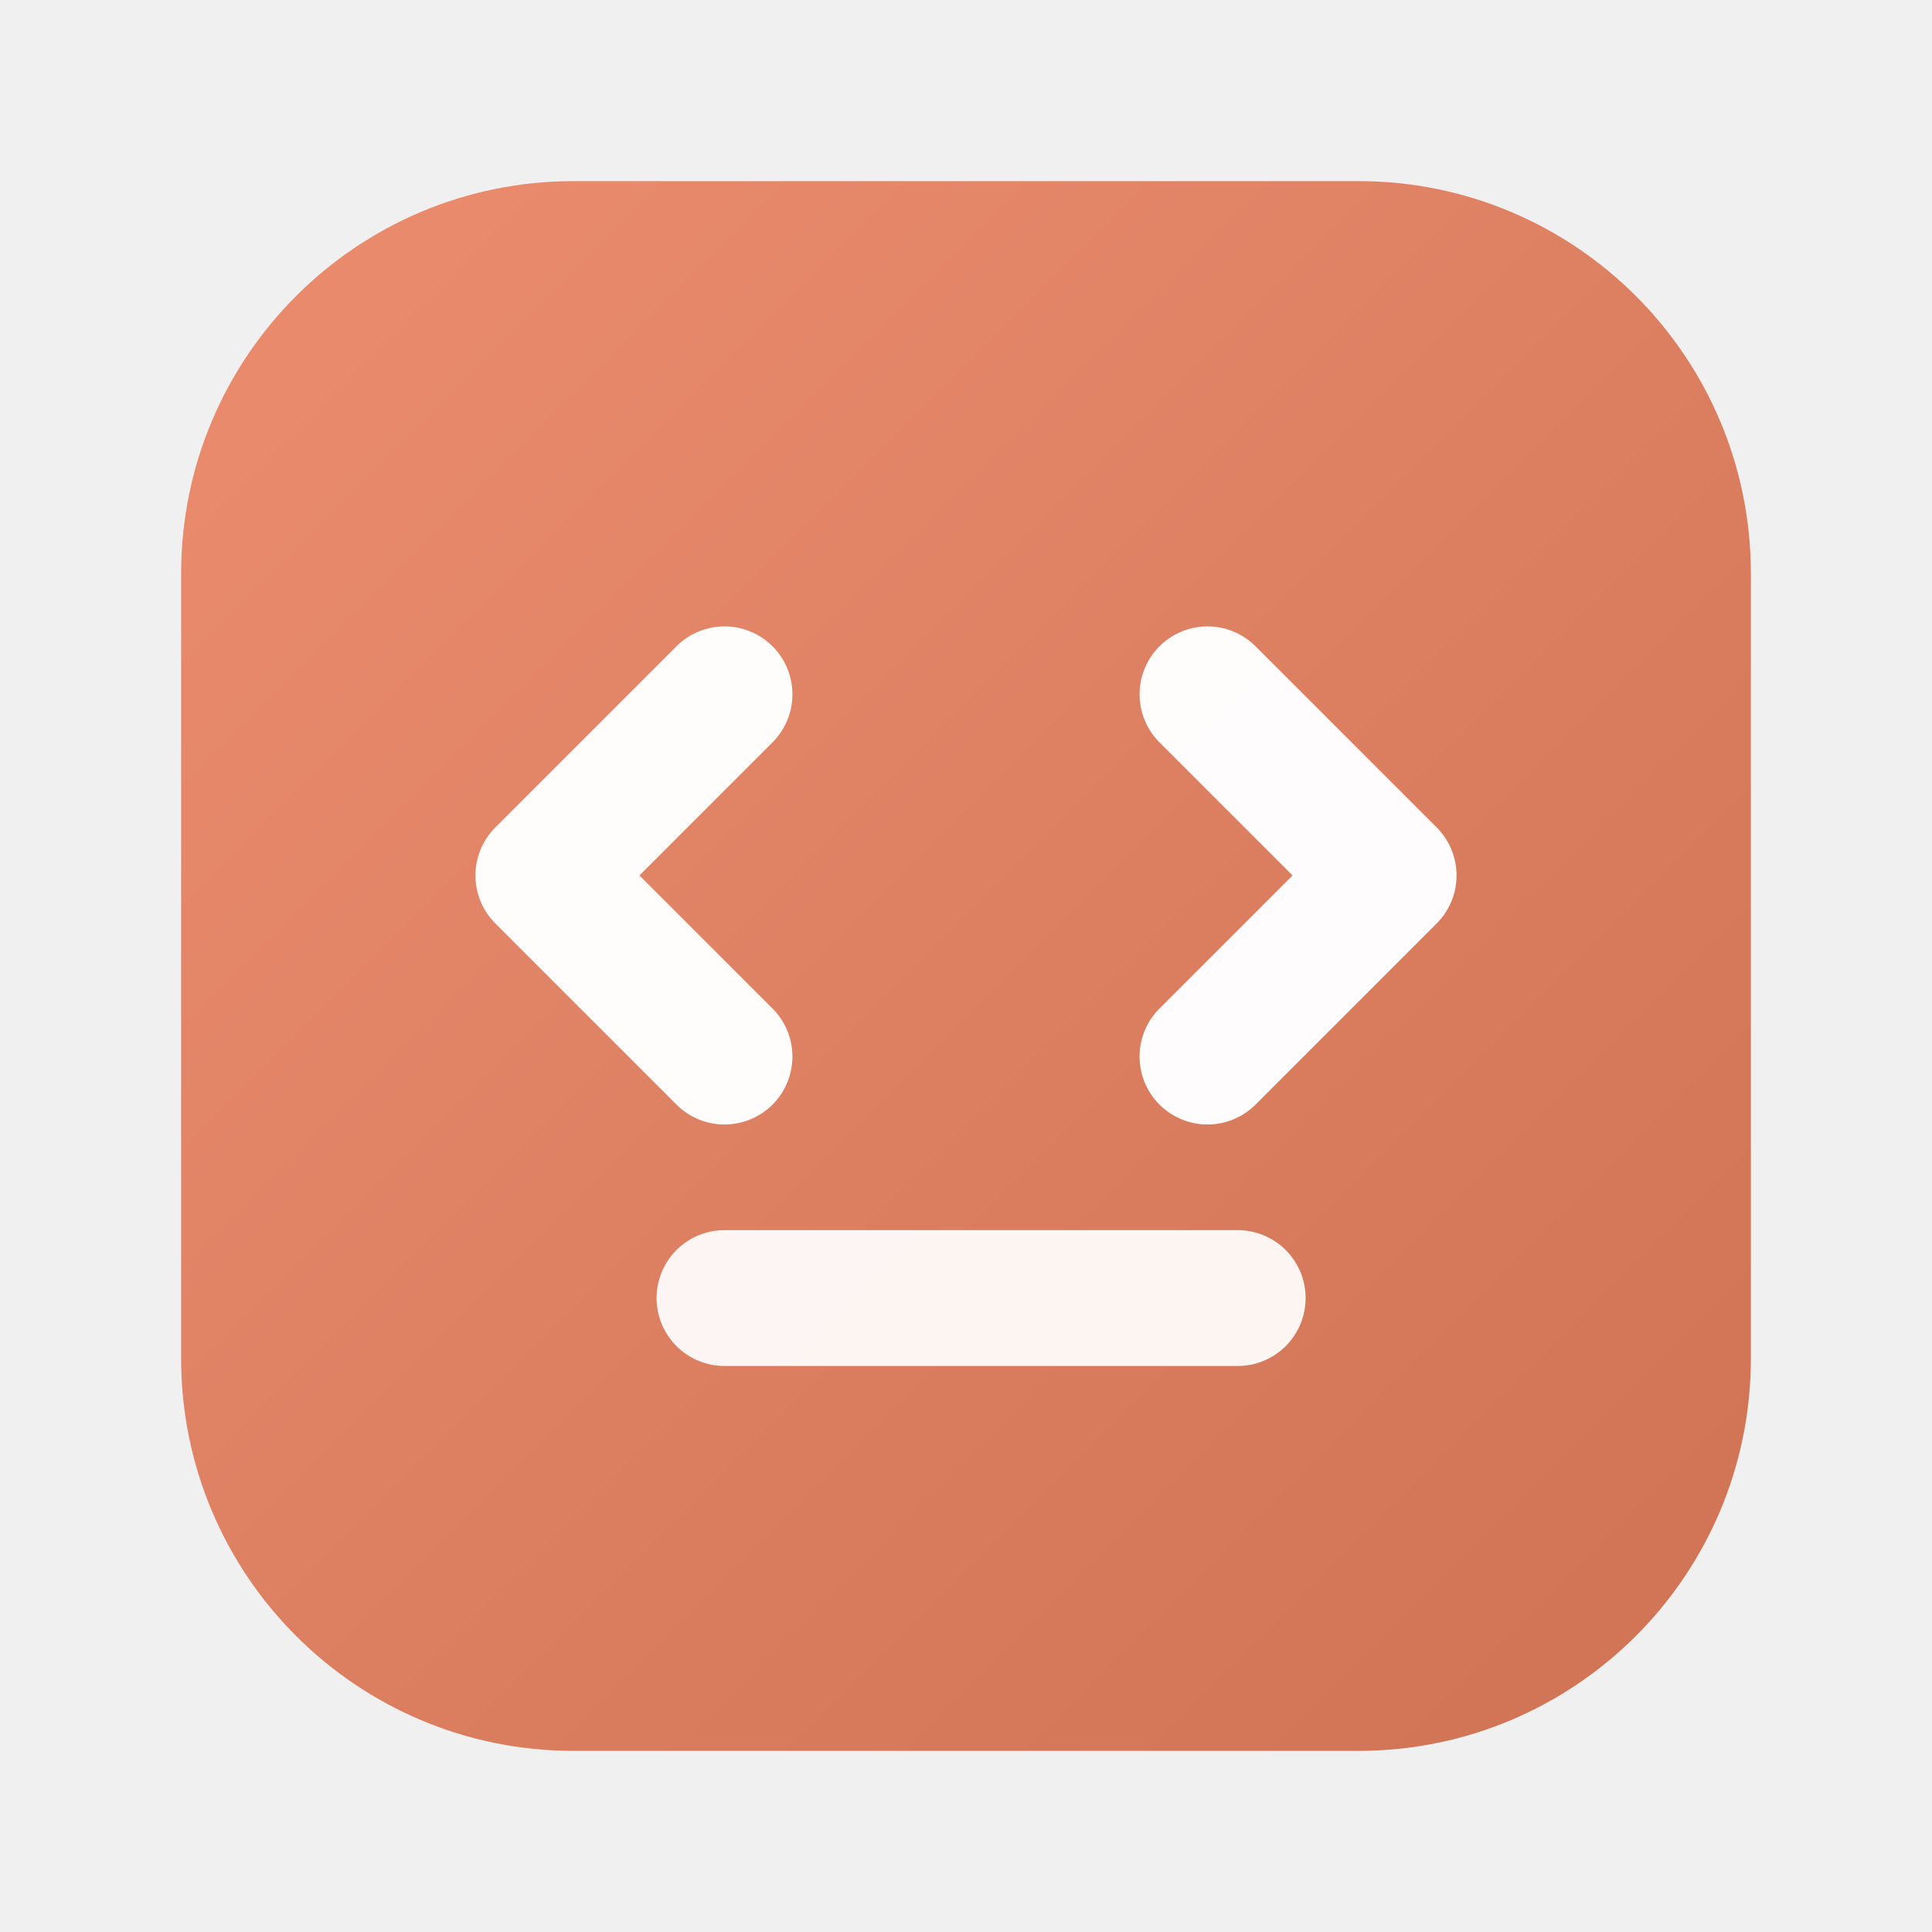
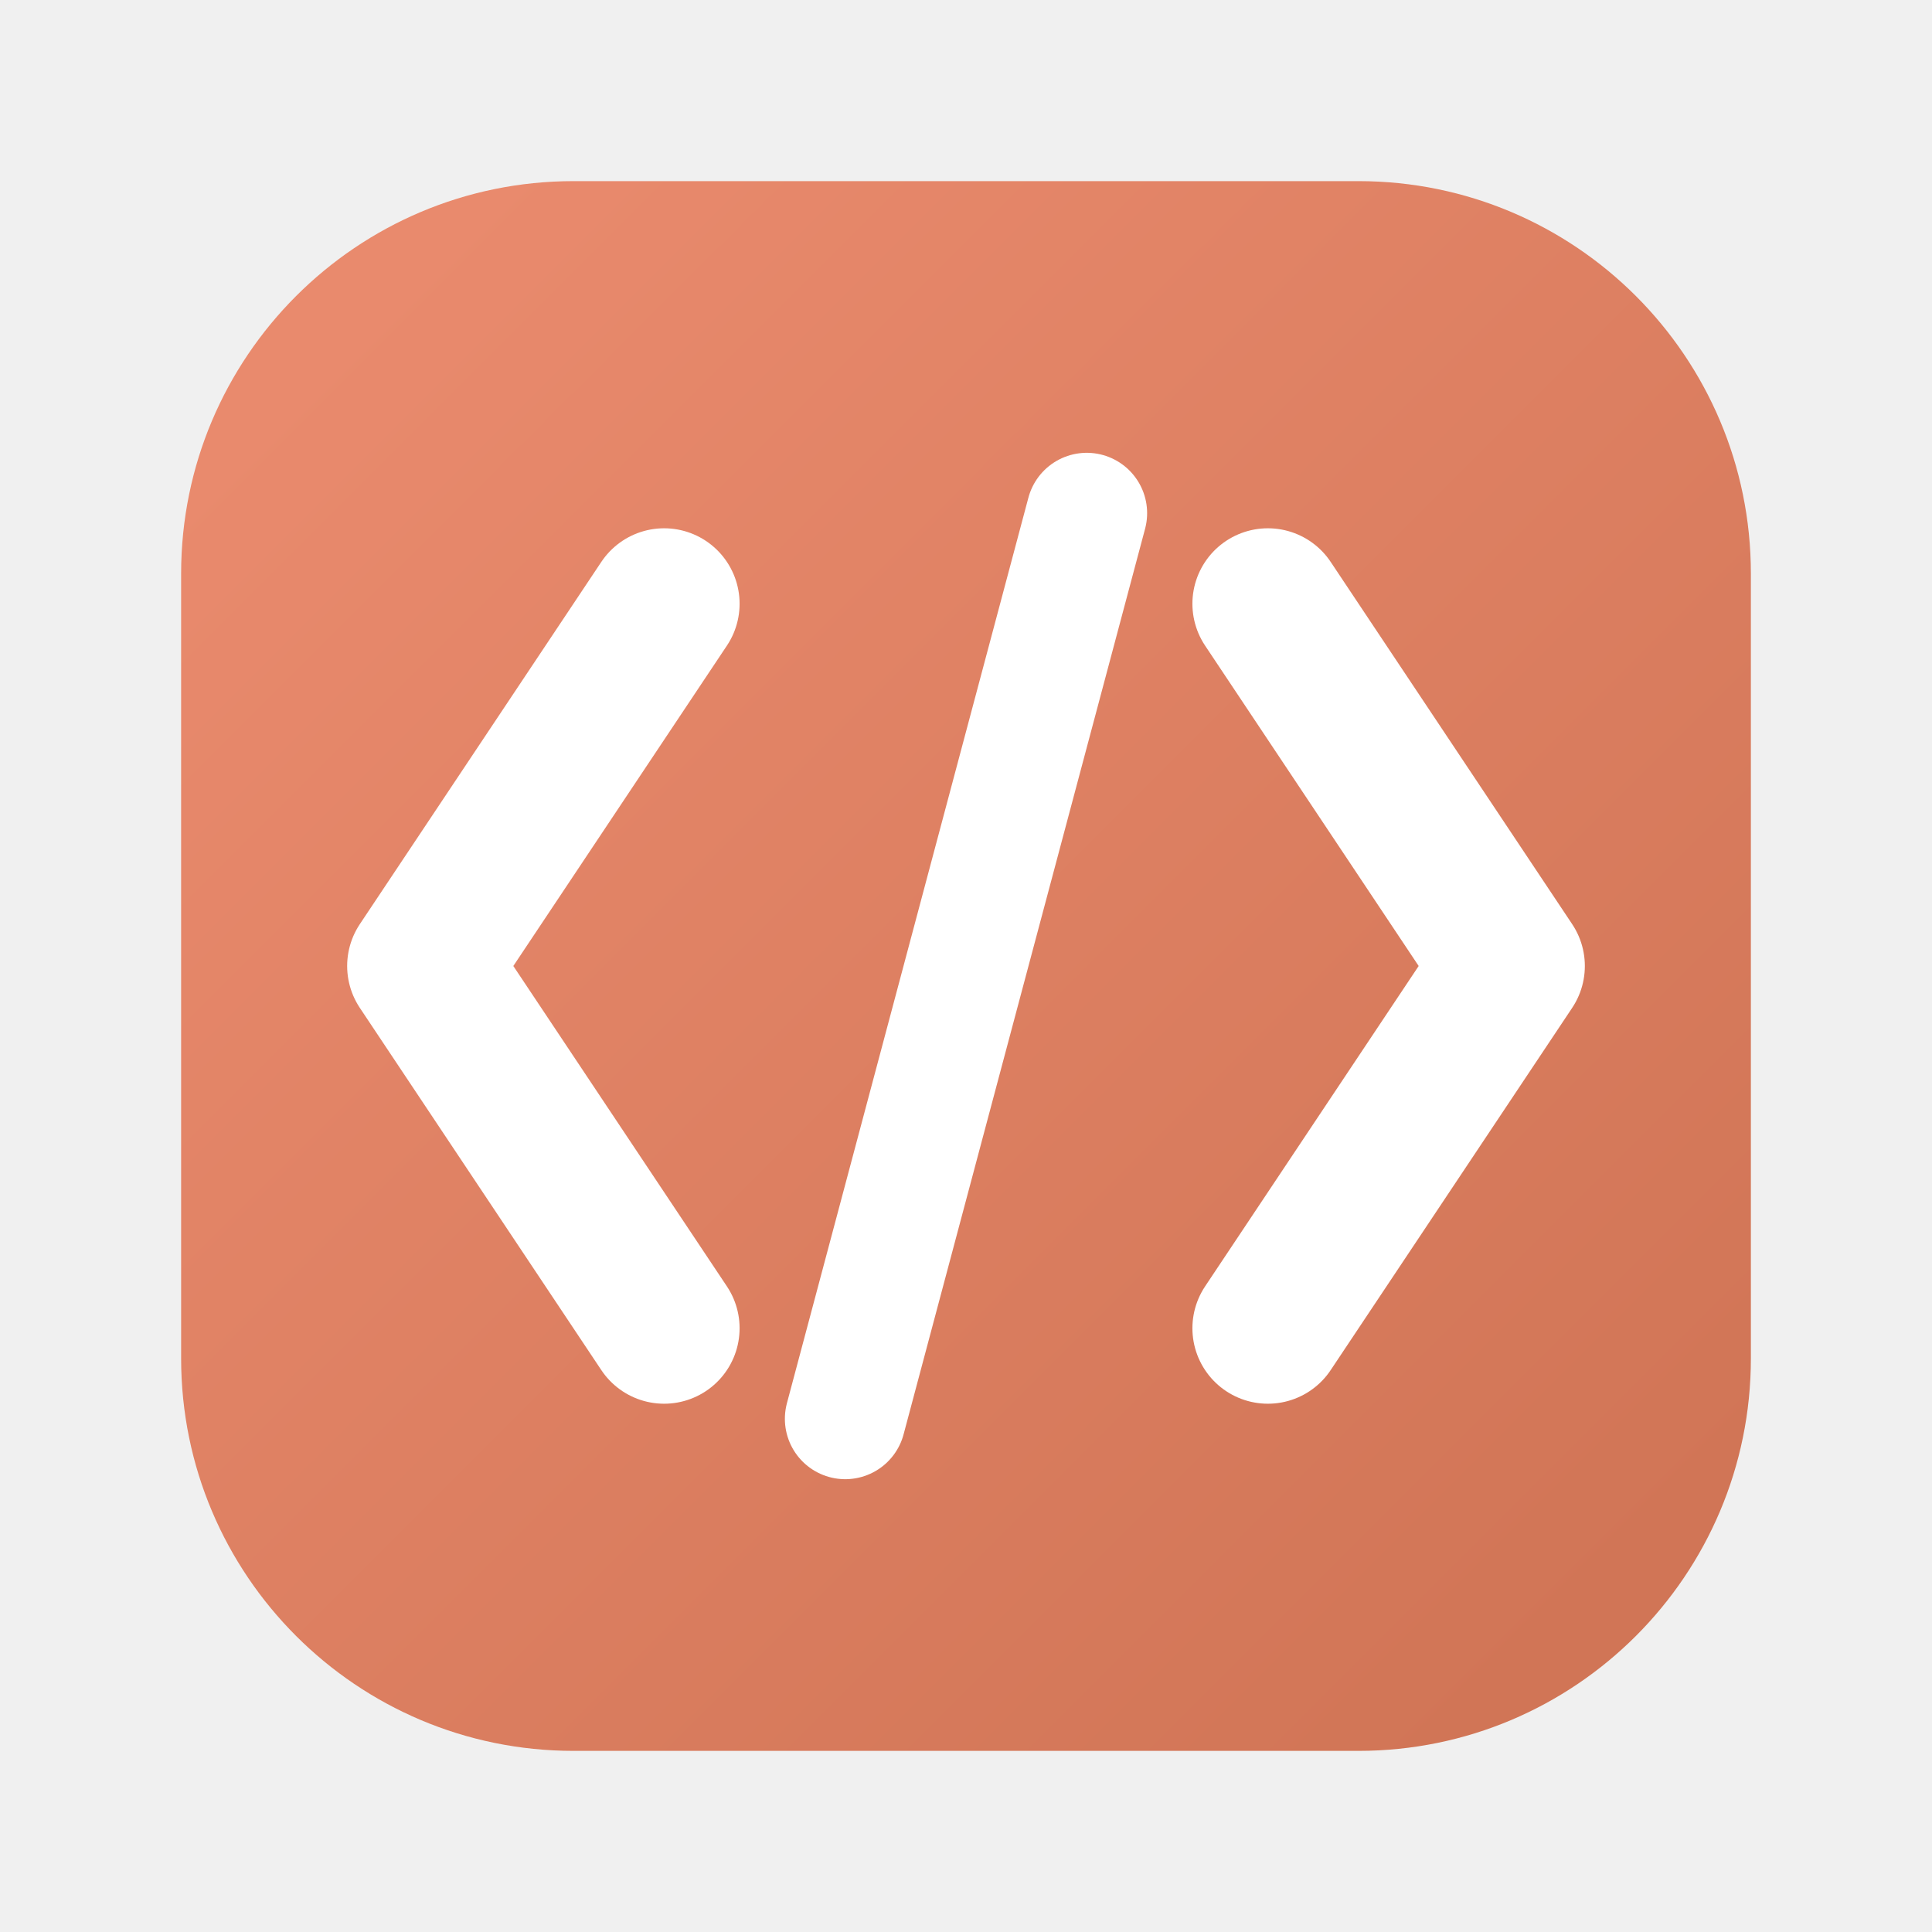
<svg xmlns="http://www.w3.org/2000/svg" width="256" height="256" viewBox="0 0 256 256" fill="none">
  <defs>
-     <linearGradient id="dsrrr-grad" x1="44" y1="44" x2="212" y2="212" gradientUnits="userSpaceOnUse">
+     <linearGradient id="grad" x1="44" y1="44" x2="212" y2="212" gradientUnits="userSpaceOnUse">
      <stop stop-color="#e98a6d" />
      <stop offset="1" stop-color="#d17556" />
    </linearGradient>
  </defs>
-   <rect x="24" y="24" width="208" height="208" rx="52" fill="url(#dsrrr-grad)" />
-   <path d="M96 92L72 116L96 140" stroke="white" stroke-width="18" stroke-linecap="round" stroke-linejoin="round" opacity="0.98" />
-   <path d="M160 92L184 116L160 140" stroke="white" stroke-width="18" stroke-linecap="round" stroke-linejoin="round" opacity="0.98" />
-   <path d="M96 172H164" stroke="white" stroke-width="18" stroke-linecap="round" opacity="0.92" />
+   <rect x="24" y="24" width="208" height="208" rx="52" fill="url(#grad)" />
+   <path d="M88 80L56 128L88 176" stroke="white" stroke-width="20" stroke-linecap="round" stroke-linejoin="round" />
+   <path d="M168 80L200 128L168 176" stroke="white" stroke-width="20" stroke-linecap="round" stroke-linejoin="round" />
+   <path d="M144 68L112 188" stroke="white" stroke-width="16" stroke-linecap="round" />
</svg>
